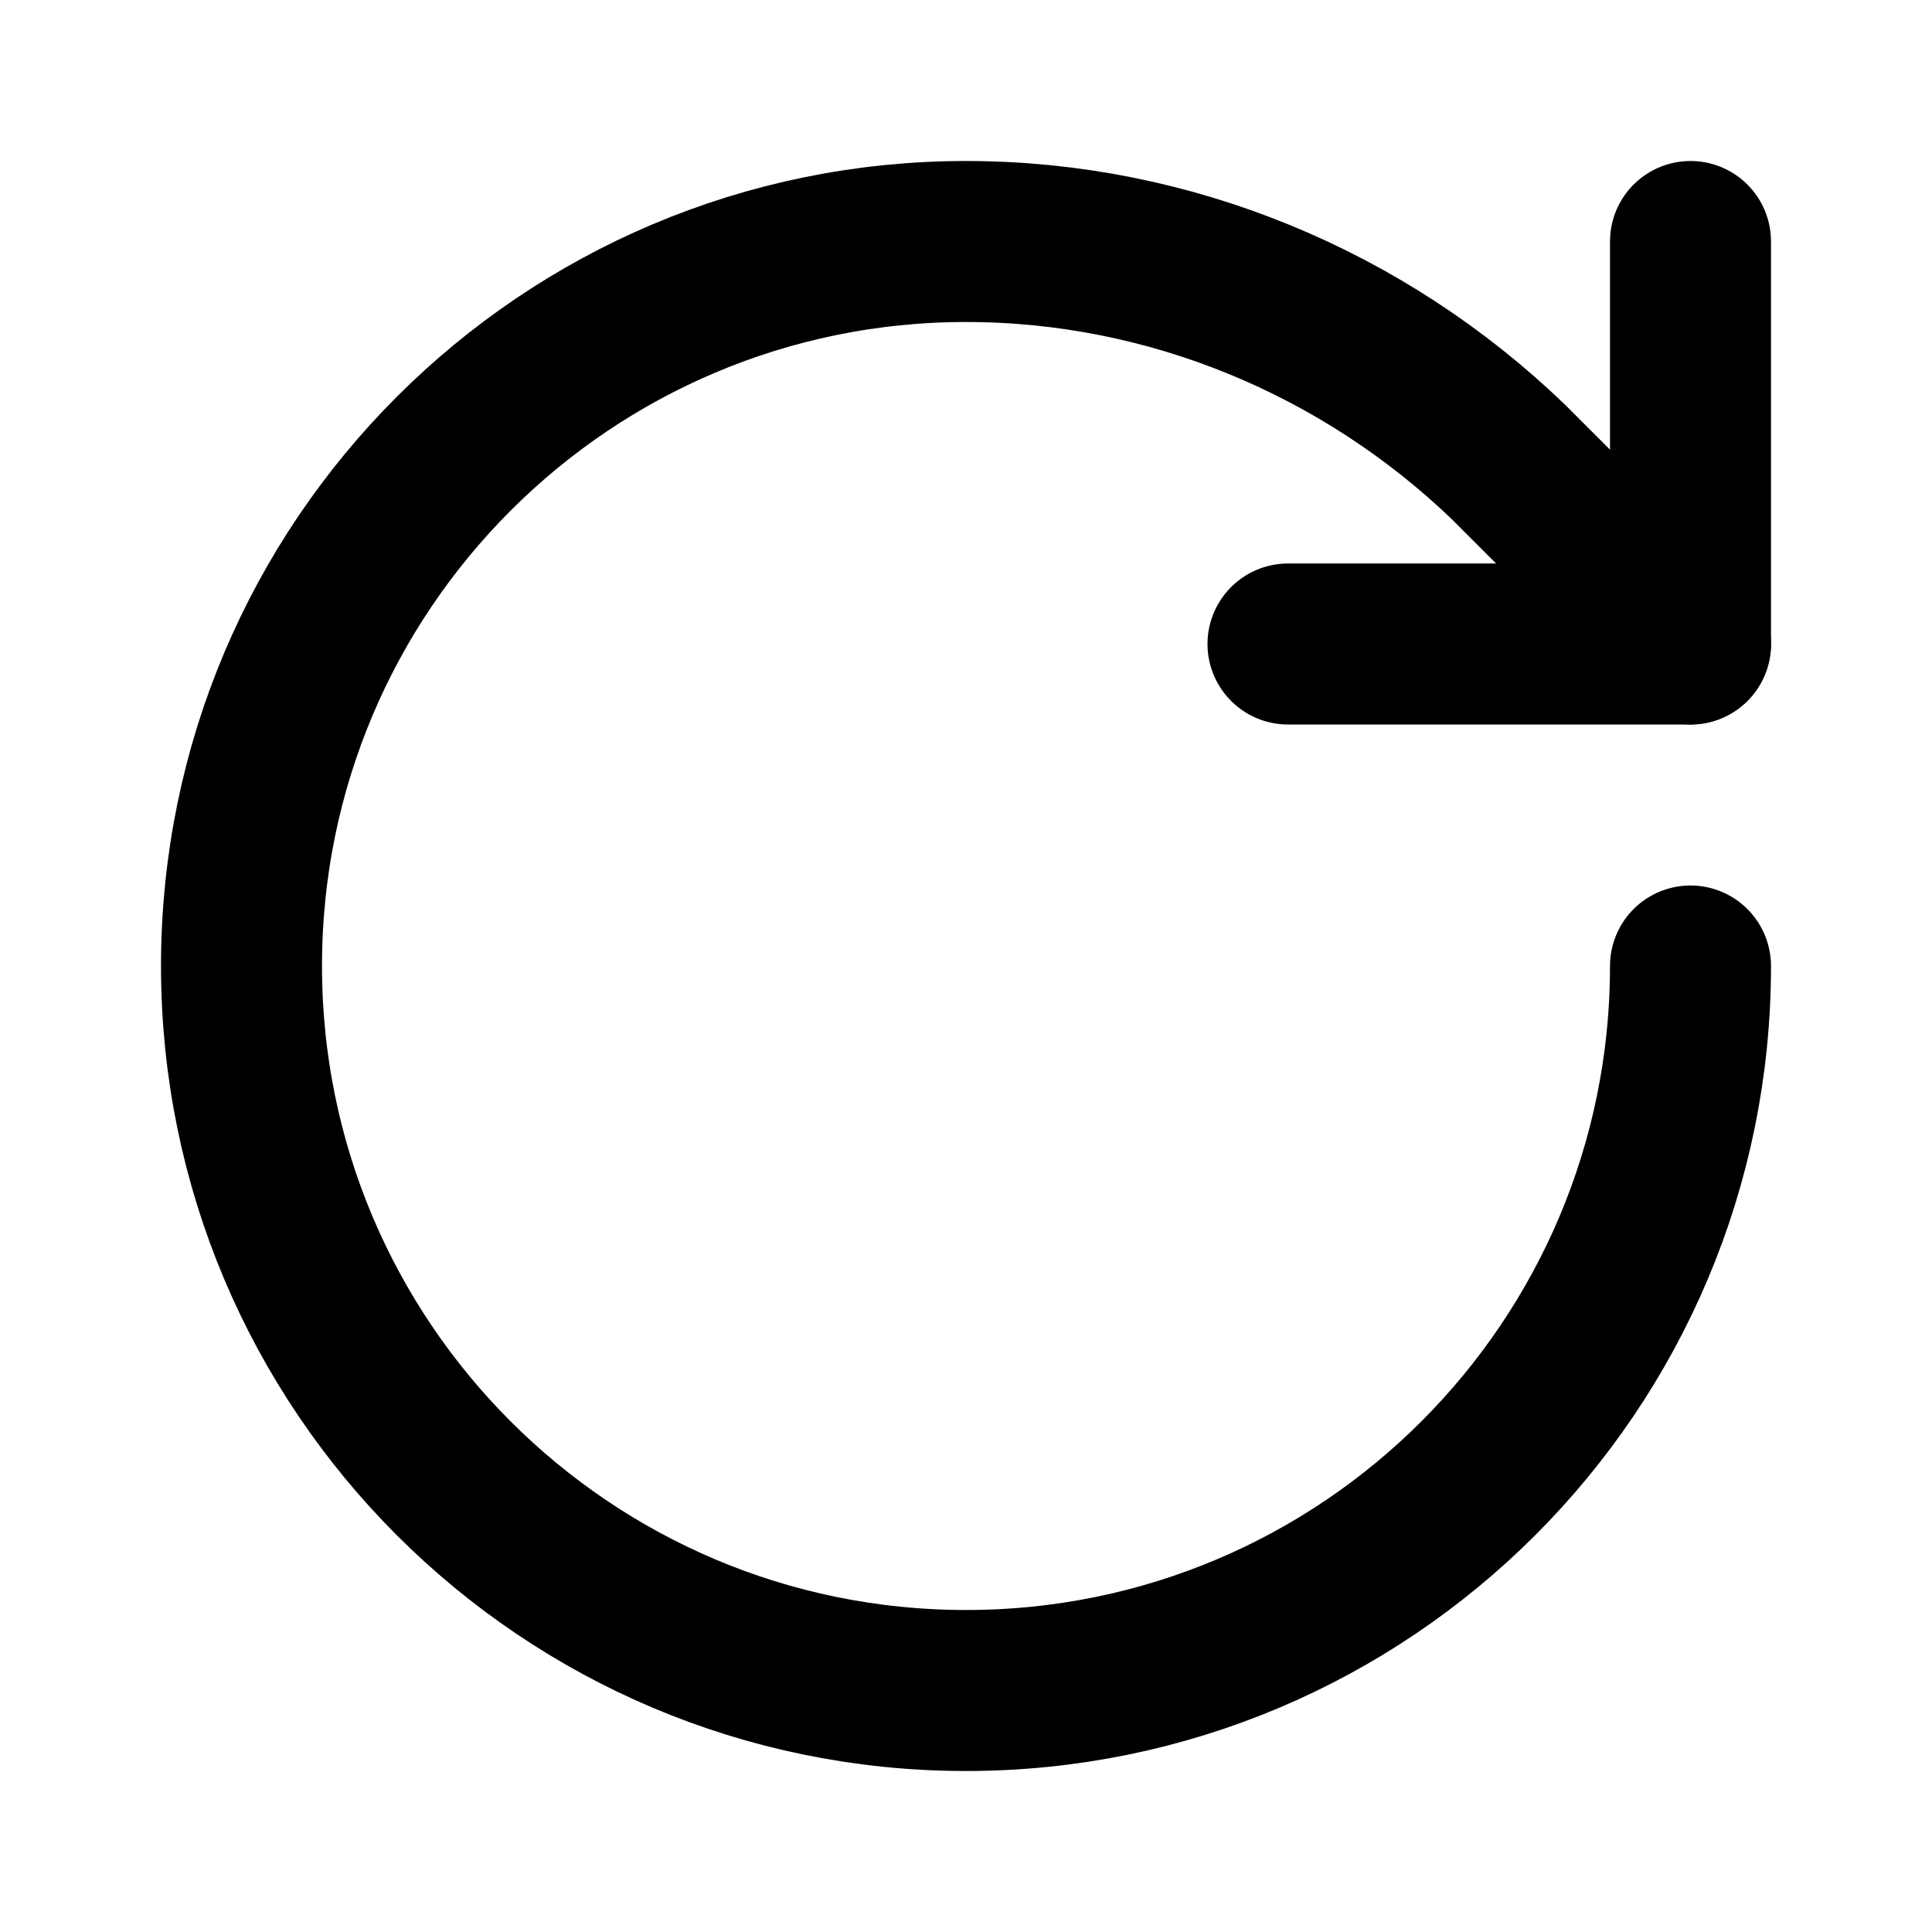
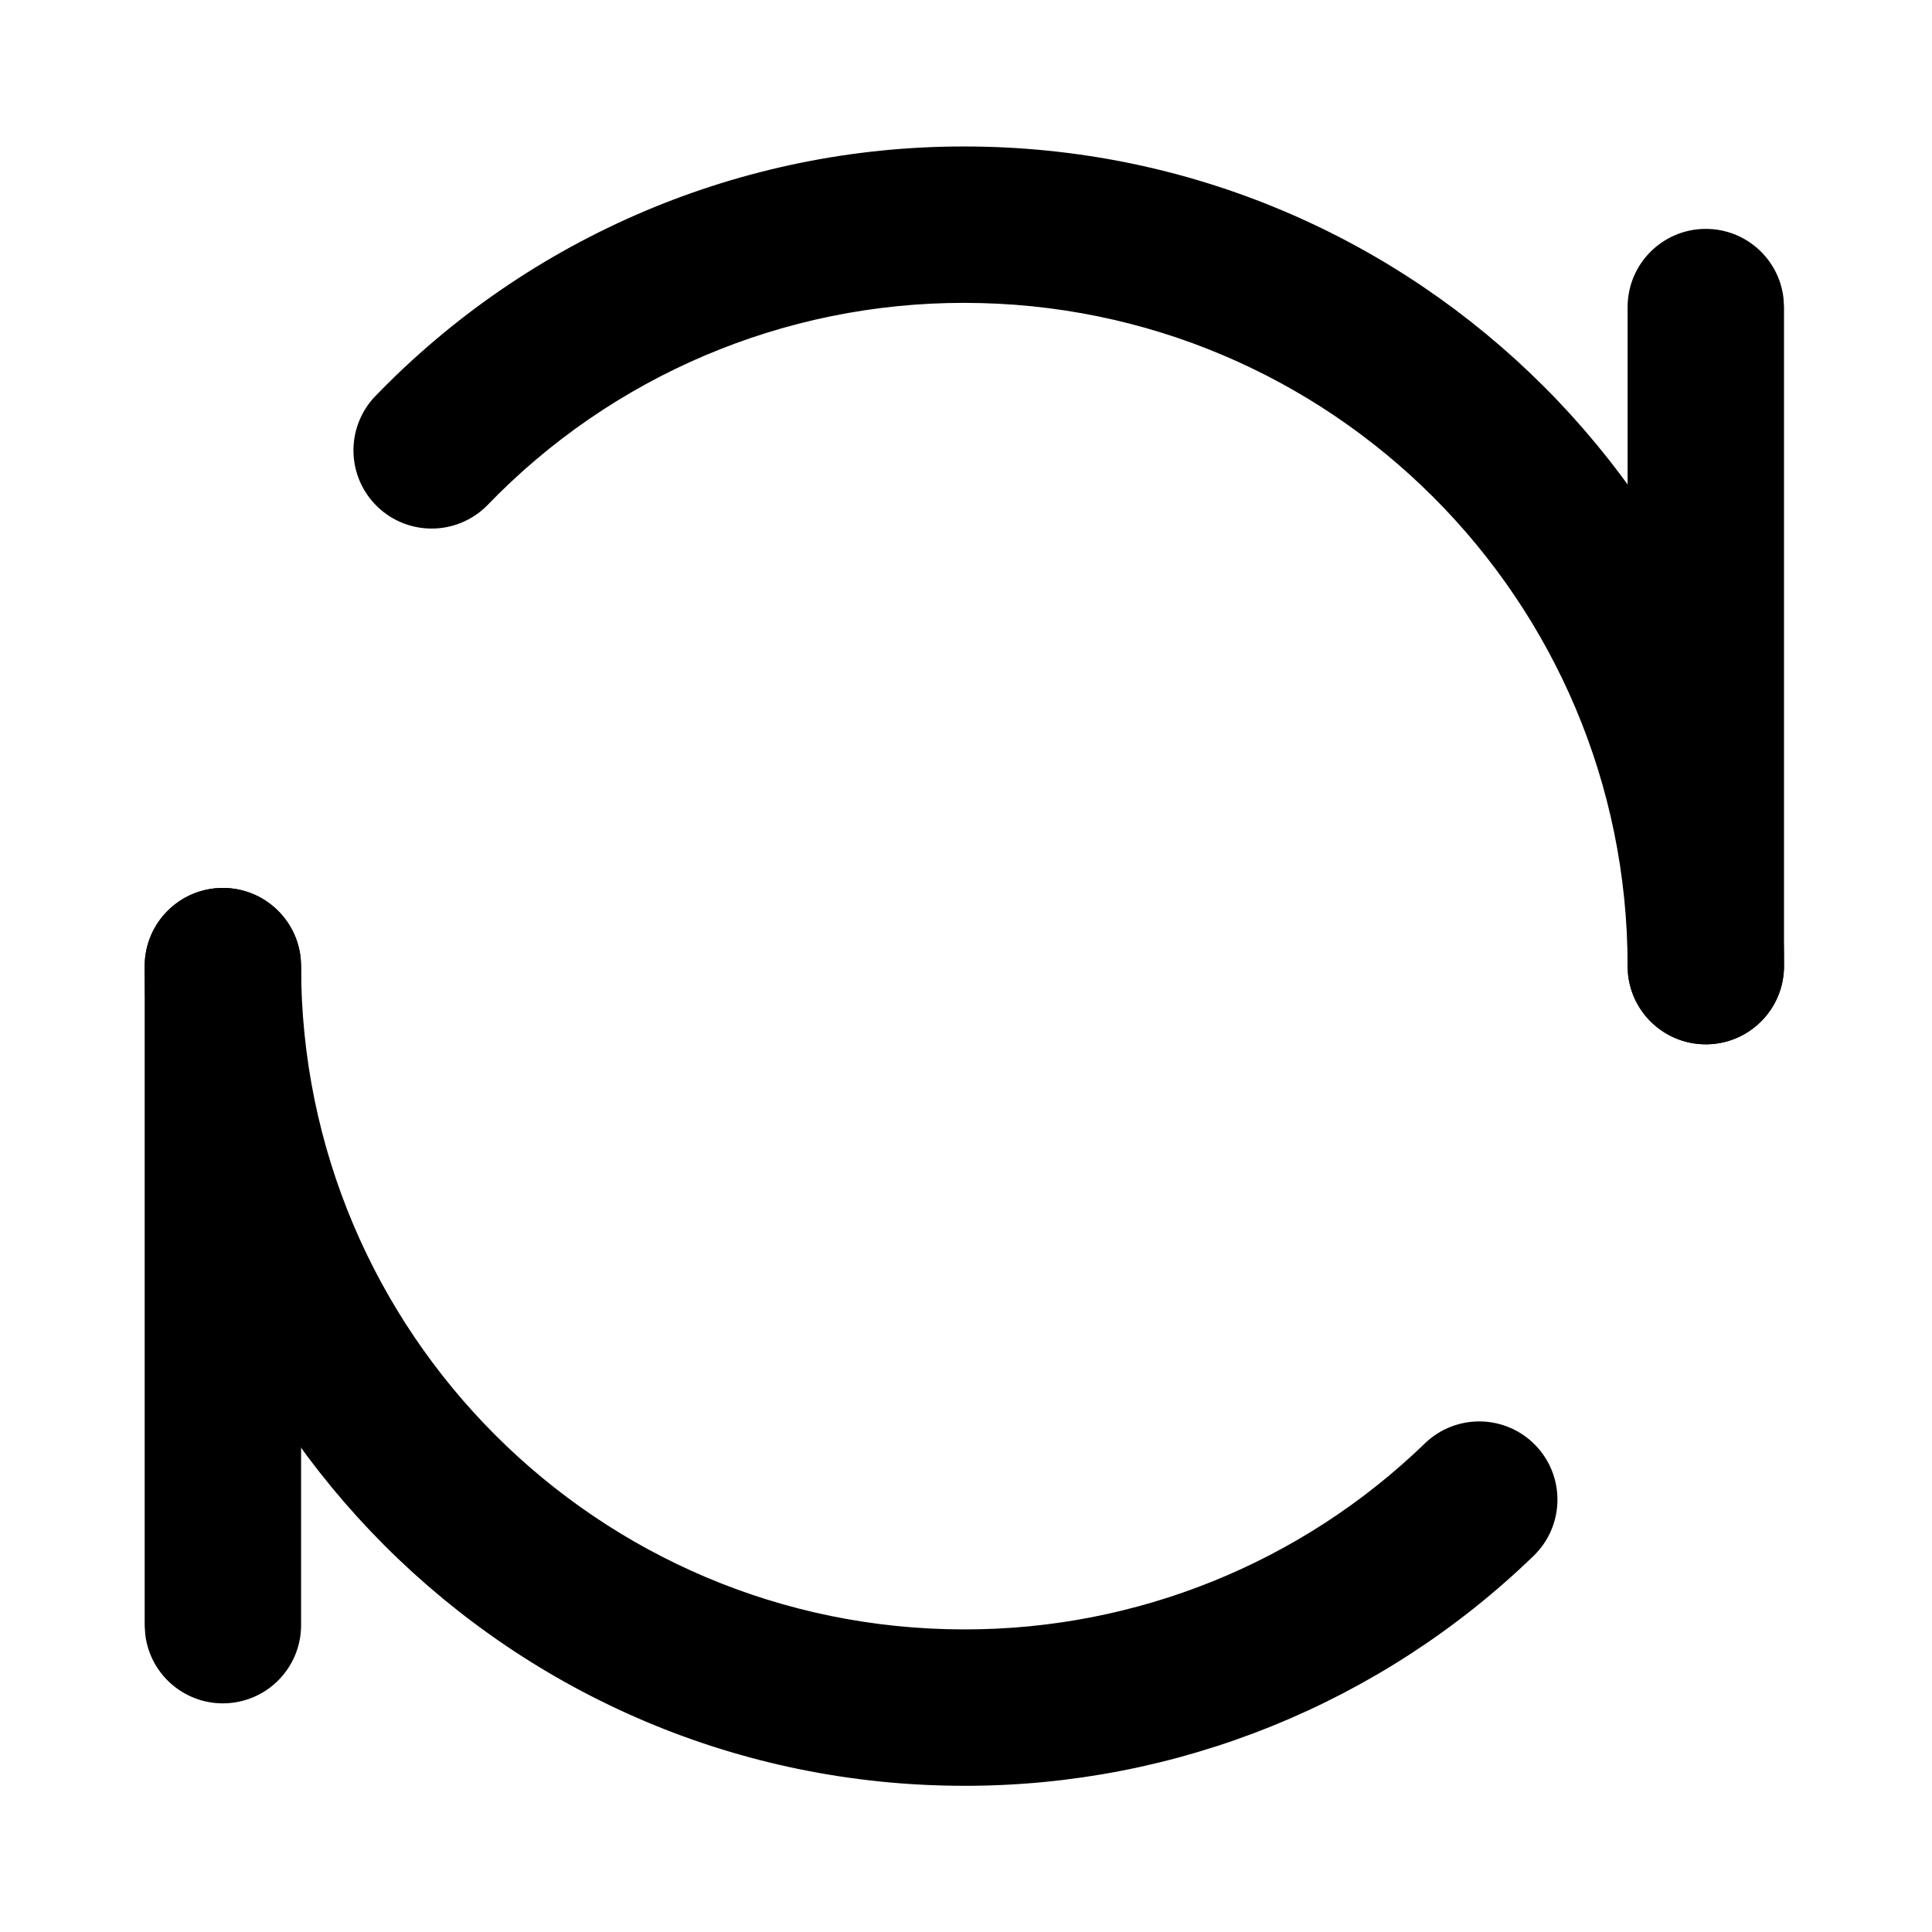
- <svg xmlns="http://www.w3.org/2000/svg" width="24" height="24" viewBox="0 0 24 24" fill="none" stroke="currentColor" stroke-width="2" stroke-linecap="round" stroke-linejoin="round">
-   <path d="M21 12a9 9 0 1 1-9-9c2.52 0 4.93 1 6.74 2.74L21 8" />
-   <path d="M21 3v5h-5" />
+ <svg xmlns="http://www.w3.org/2000/svg" viewBox="112 115 824 824">
+   <g stroke="currentColor" stroke-width="14" stroke-linejoin="round">
+     <path fill="currentColor" d="M839.529 219.618c13.432 0 24.516 10.029 26.142 23.04l0.211 3.313V527.059a26.353 26.353 0 0 1-52.495 3.313L813.176 527.059V245.971c0-14.577 11.806-26.353 26.353-26.353zM207.059 500.706c13.432 0 24.516 10.059 26.142 23.04l0.211 3.313v281.088a26.353 26.353 0 0 1-52.495 3.313L180.706 808.147V527.059c0-14.547 11.806-26.353 26.353-26.353z" />
+     <path fill="currentColor" d="M207.059 500.706c14.547 0 26.353 11.806 26.353 26.353a289.882 289.882 0 0 0 289.882 289.882 288.768 288.768 0 0 0 201.306-81.318 26.353 26.353 0 0 1 36.593 37.948 341.474 341.474 0 0 1-237.899 96.075C334.095 869.647 180.706 716.258 180.706 527.059c0-14.547 11.806-26.353 26.353-26.353z m316.235-316.235c189.199 0 342.588 153.389 342.588 342.588a26.353 26.353 0 1 1-52.706 0 289.882 289.882 0 0 0-289.882-289.882 288.919 288.919 0 0 0-208.595 88.576 26.353 26.353 0 0 1-37.918-36.593 341.594 341.594 0 0 1 246.513-104.689z" />
+   </g>
</svg>
